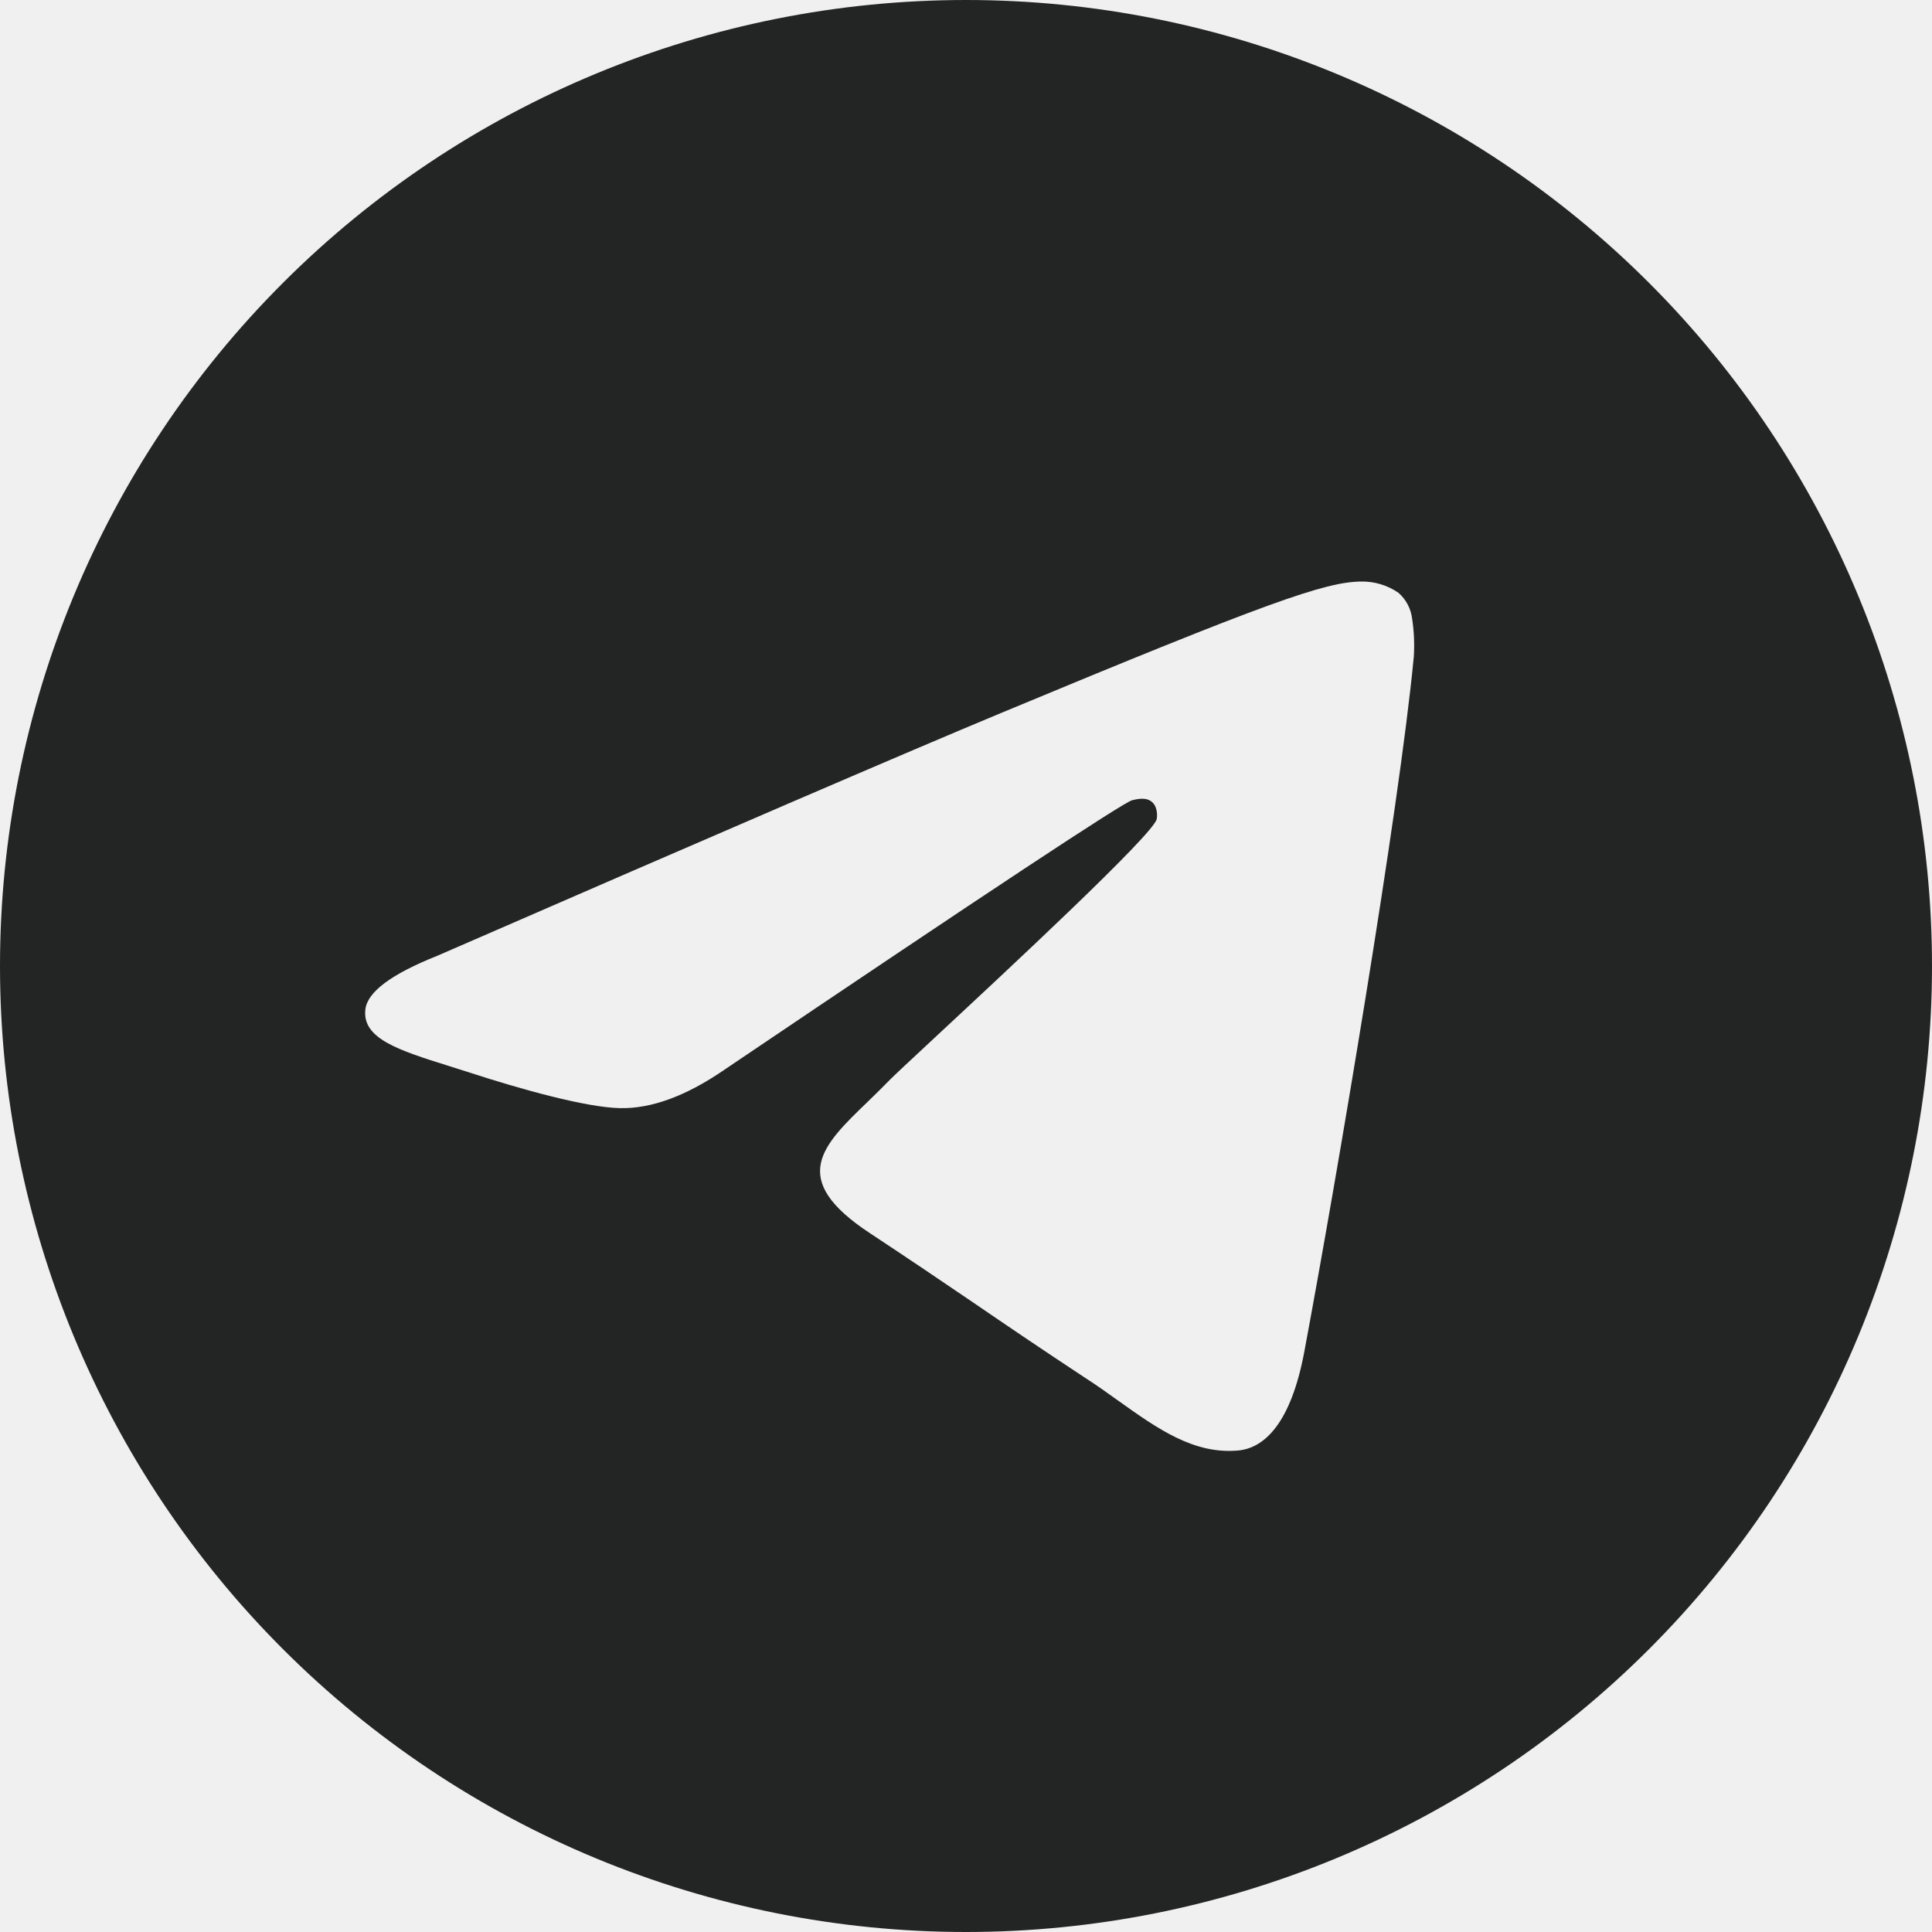
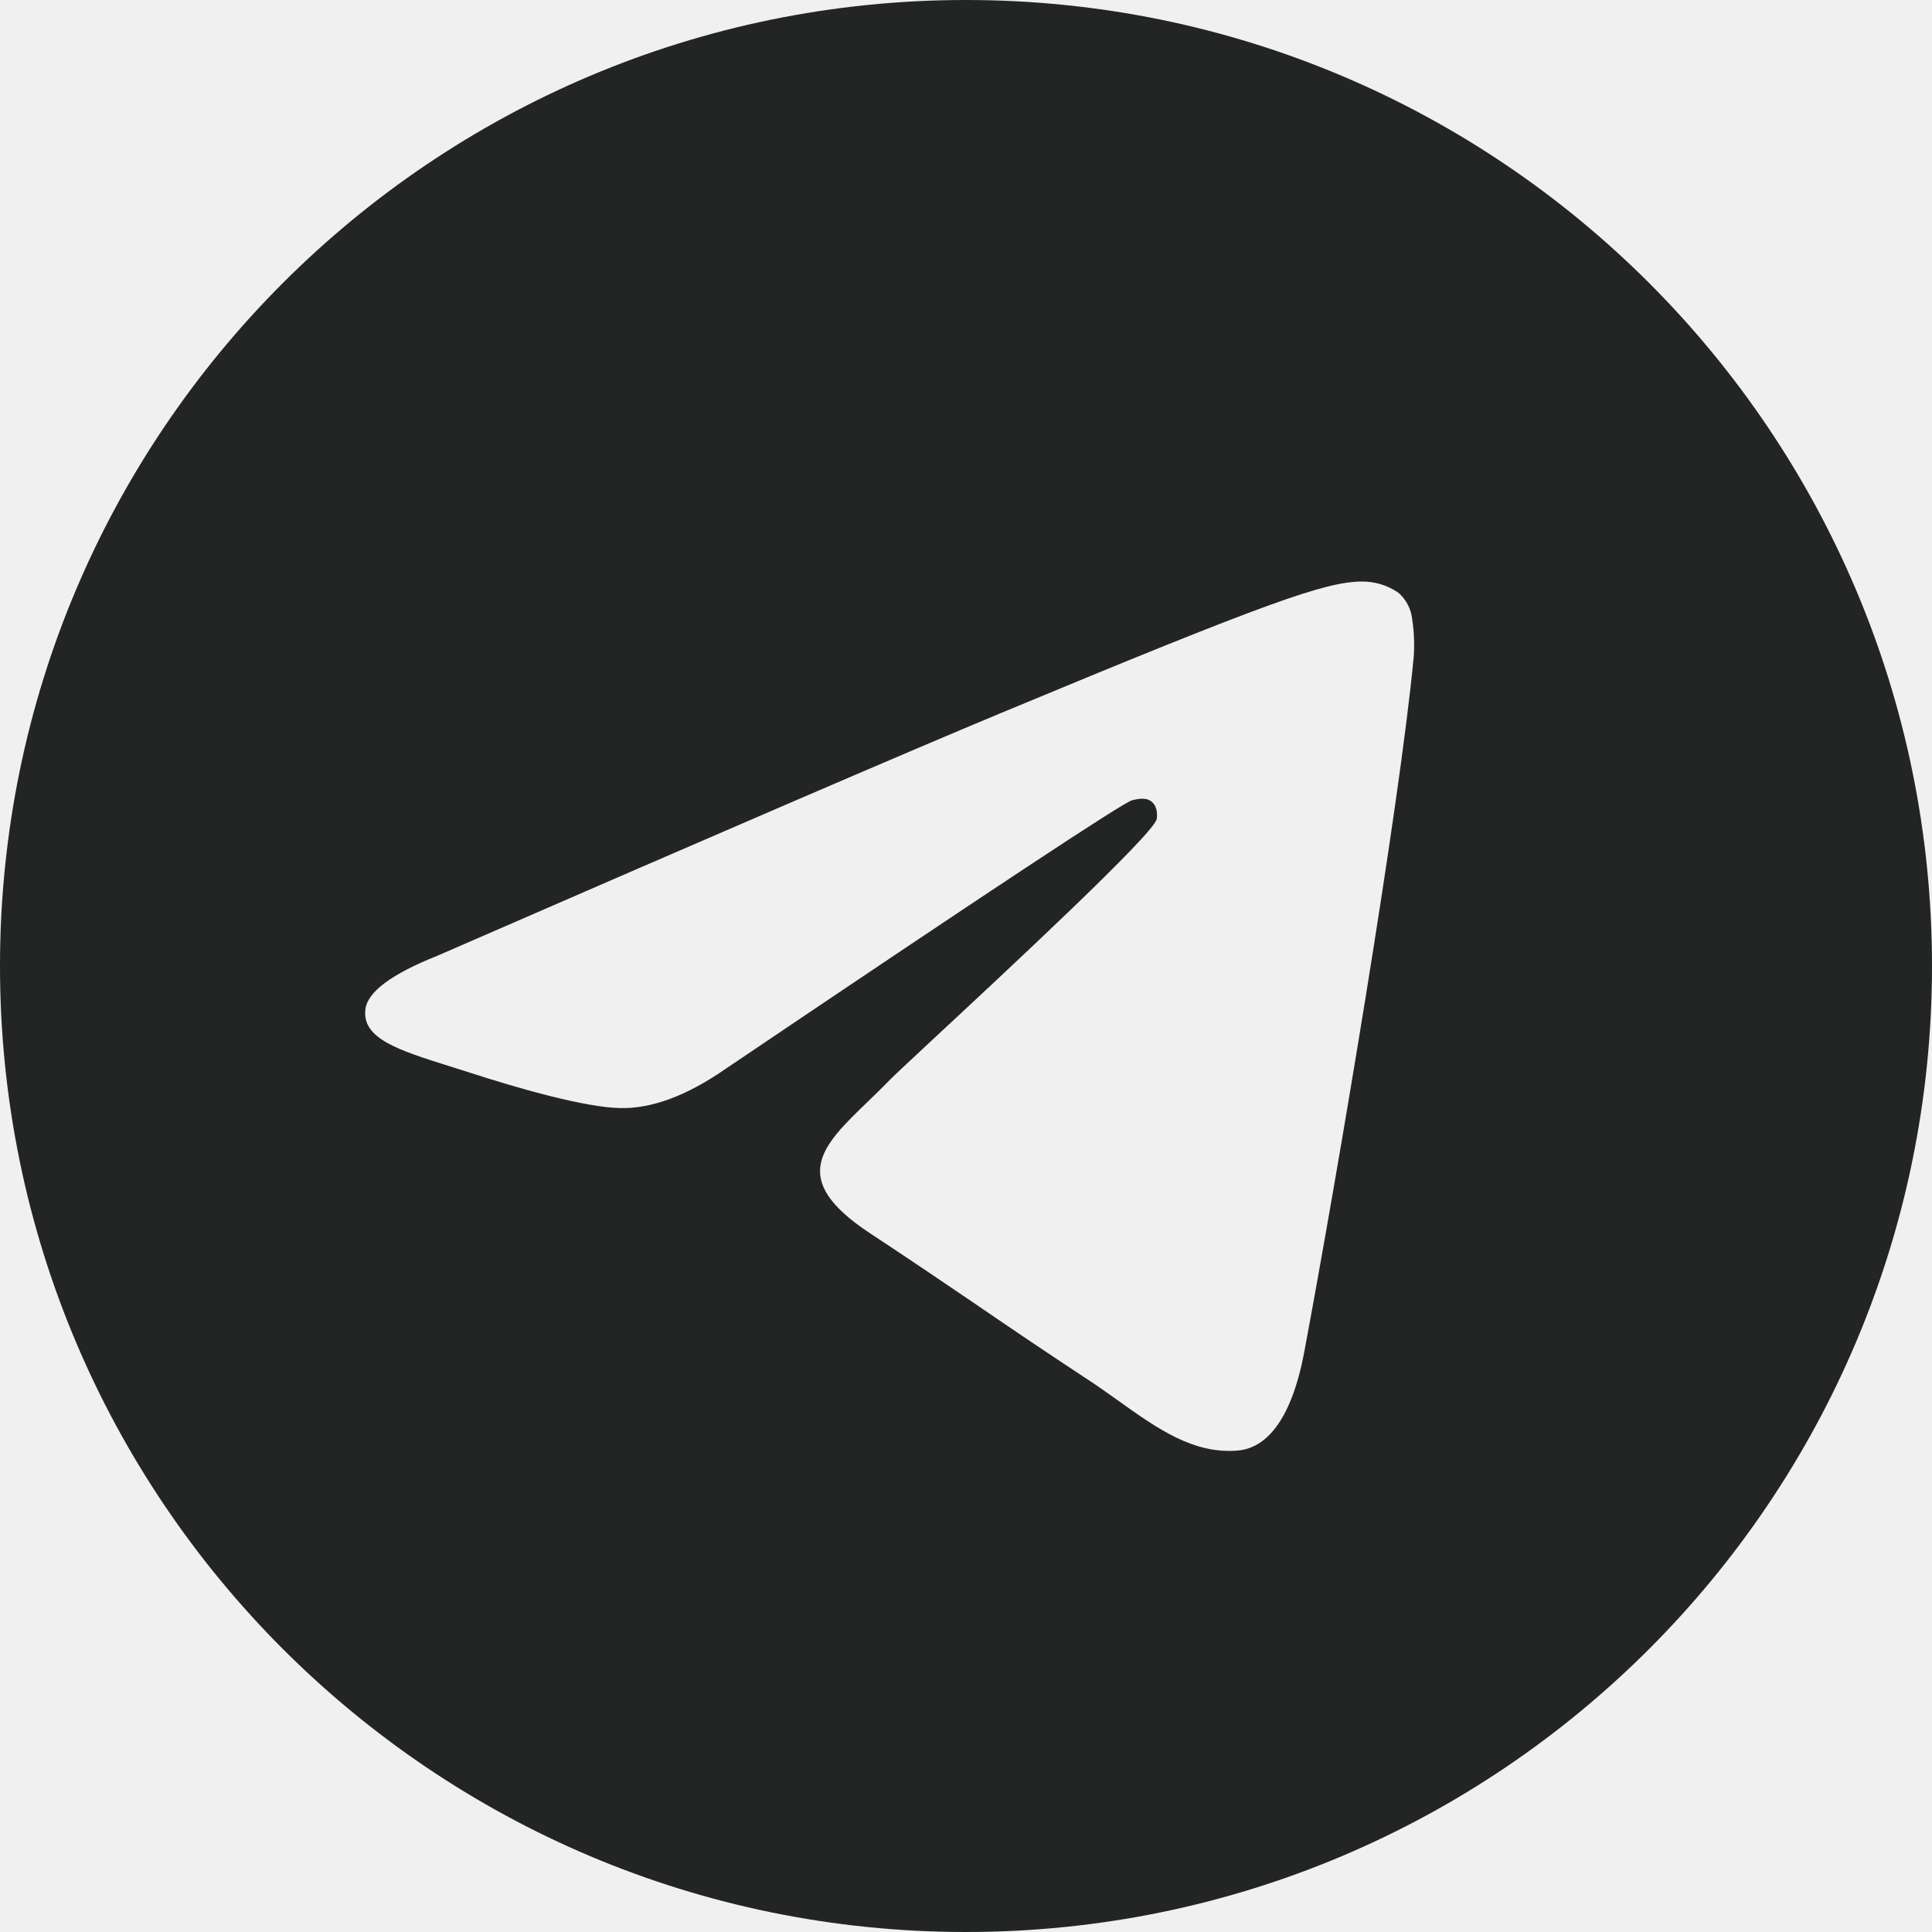
- <svg xmlns="http://www.w3.org/2000/svg" width="30" height="30" viewBox="0 0 30 30" fill="none">
-   <g id="bi:telegram" clip-path="url(#clip0_200_602)">
-     <path id="Vector" d="M30 15C30 18.978 28.42 22.794 25.607 25.607C22.794 28.42 18.978 30 15 30C11.022 30 7.206 28.42 4.393 25.607C1.58 22.794 0 18.978 0 15C0 11.022 1.58 7.206 4.393 4.393C7.206 1.58 11.022 0 15 0C18.978 0 22.794 1.58 25.607 4.393C28.42 7.206 30 11.022 30 15ZM15.538 11.074C14.079 11.681 11.162 12.938 6.789 14.842C6.081 15.124 5.707 15.401 5.674 15.671C5.617 16.127 6.189 16.307 6.968 16.552L7.296 16.656C8.061 16.905 9.092 17.196 9.626 17.207C10.114 17.218 10.656 17.019 11.254 16.607C15.339 13.849 17.449 12.456 17.58 12.426C17.674 12.403 17.805 12.377 17.891 12.456C17.979 12.533 17.97 12.681 17.961 12.72C17.904 12.962 15.66 15.047 14.499 16.127C14.137 16.464 13.881 16.703 13.828 16.757C13.713 16.875 13.595 16.991 13.476 17.106C12.763 17.792 12.231 18.306 13.504 19.146C14.117 19.551 14.608 19.883 15.098 20.216C15.63 20.58 16.163 20.942 16.852 21.396C17.027 21.508 17.196 21.63 17.359 21.746C17.979 22.189 18.54 22.586 19.228 22.523C19.629 22.485 20.044 22.11 20.254 20.985C20.751 18.328 21.727 12.574 21.953 10.202C21.966 10.005 21.958 9.807 21.928 9.611C21.91 9.454 21.834 9.308 21.714 9.204C21.544 9.087 21.34 9.026 21.133 9.03C20.571 9.039 19.703 9.341 15.538 11.074Z" fill="#232524" />
+ <svg xmlns="http://www.w3.org/2000/svg" width="30" height="30" fill="none">
+   <g clip-path="url(#a)">
+     <path d="M30 15a15 15 0 1 1-30 0 15 15 0 0 1 30 0zm-14.462-3.926c-1.459.607-4.376 1.864-8.749 3.768-.708.282-1.082.56-1.115.83-.057.455.515.635 1.293.88l.329.104c.765.249 1.796.54 2.33.55.488.012 1.03-.187 1.628-.6 4.085-2.757 6.195-4.15 6.326-4.18.094-.023.225-.05.311.03.088.077.079.225.07.264-.057.242-2.301 2.327-3.462 3.407-.362.337-.618.576-.67.63a15.25 15.25 0 0 1-.353.349c-.713.686-1.245 1.2.028 2.04.613.405 1.104.736 1.594 1.07.532.364 1.065.726 1.754 1.18.175.112.344.234.507.35.62.443 1.181.84 1.87.777.4-.038.815-.413 1.025-1.538.497-2.657 1.473-8.411 1.698-10.783a2.671 2.671 0 0 0-.024-.59.632.632 0 0 0-.214-.408.986.986 0 0 0-.58-.174c-.563.01-1.431.311-5.596 2.044z" fill="#232524" />
  </g>
  <defs>
-     <clipPath id="clip0_200_602">
-       <rect width="30" height="30" fill="white" />
+     <clipPath id="a">
+       <path fill="#fff" d="M0 0h30v30H0z" />
    </clipPath>
  </defs>
</svg>
